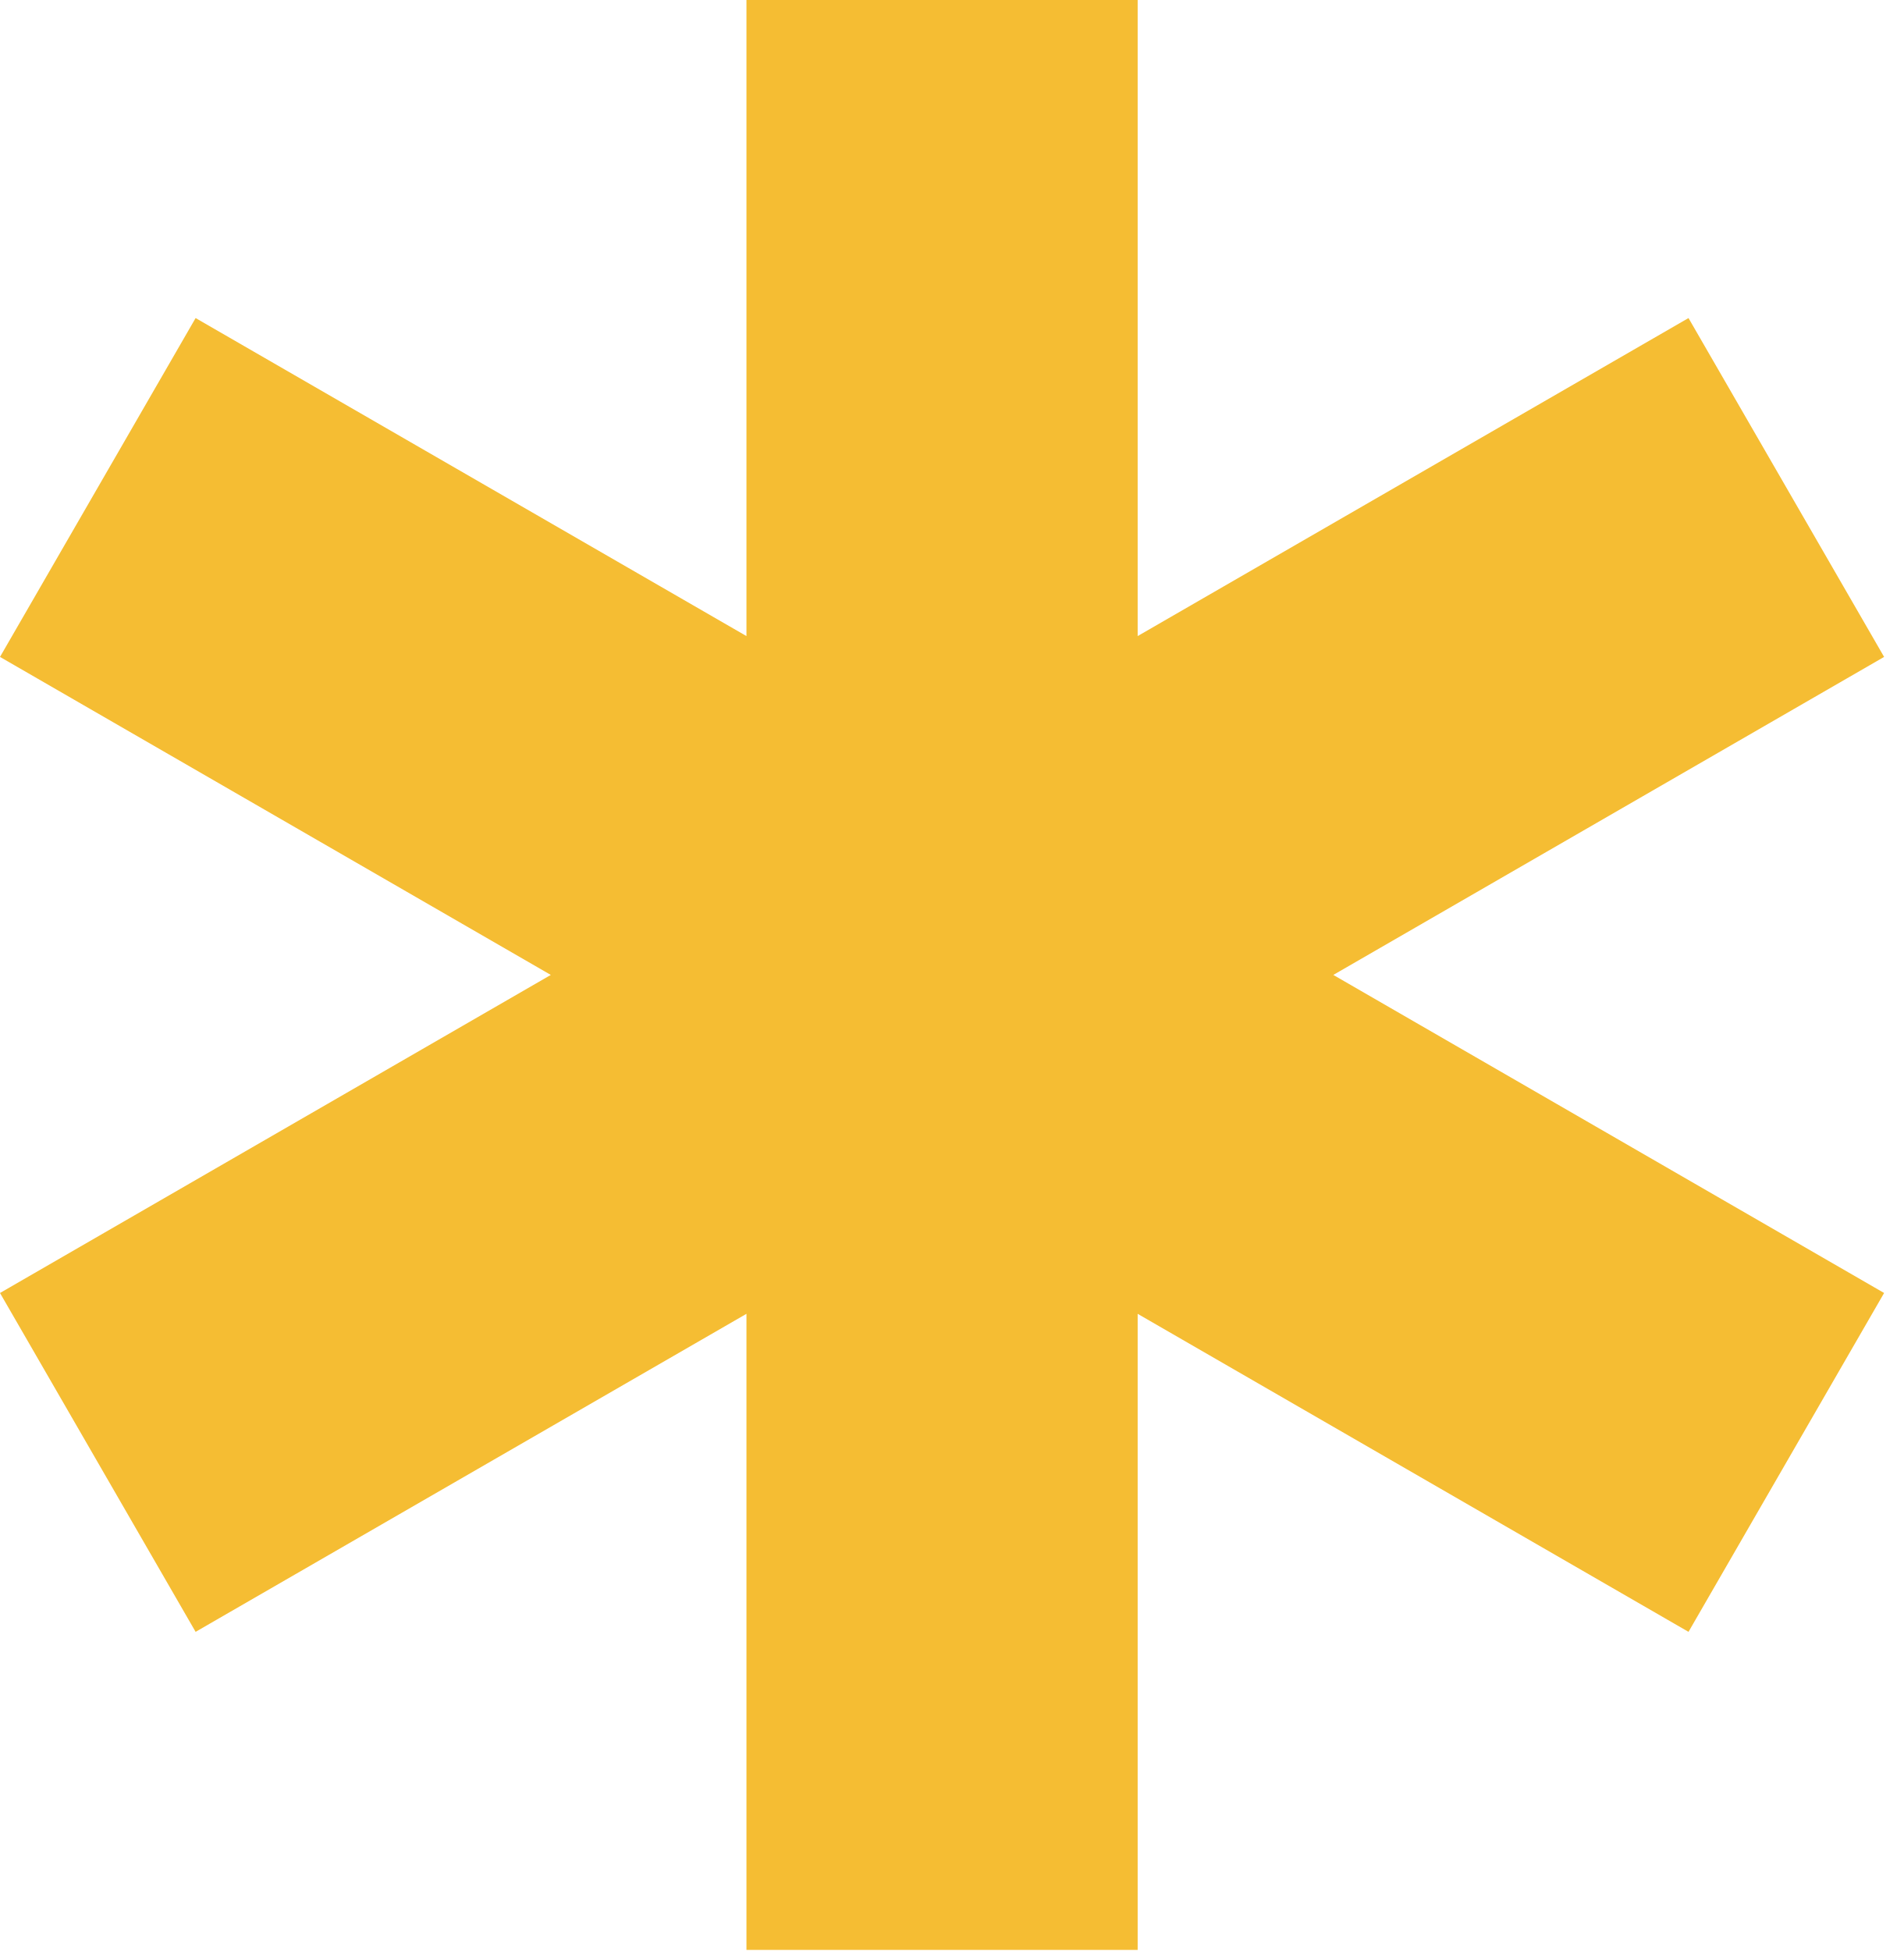
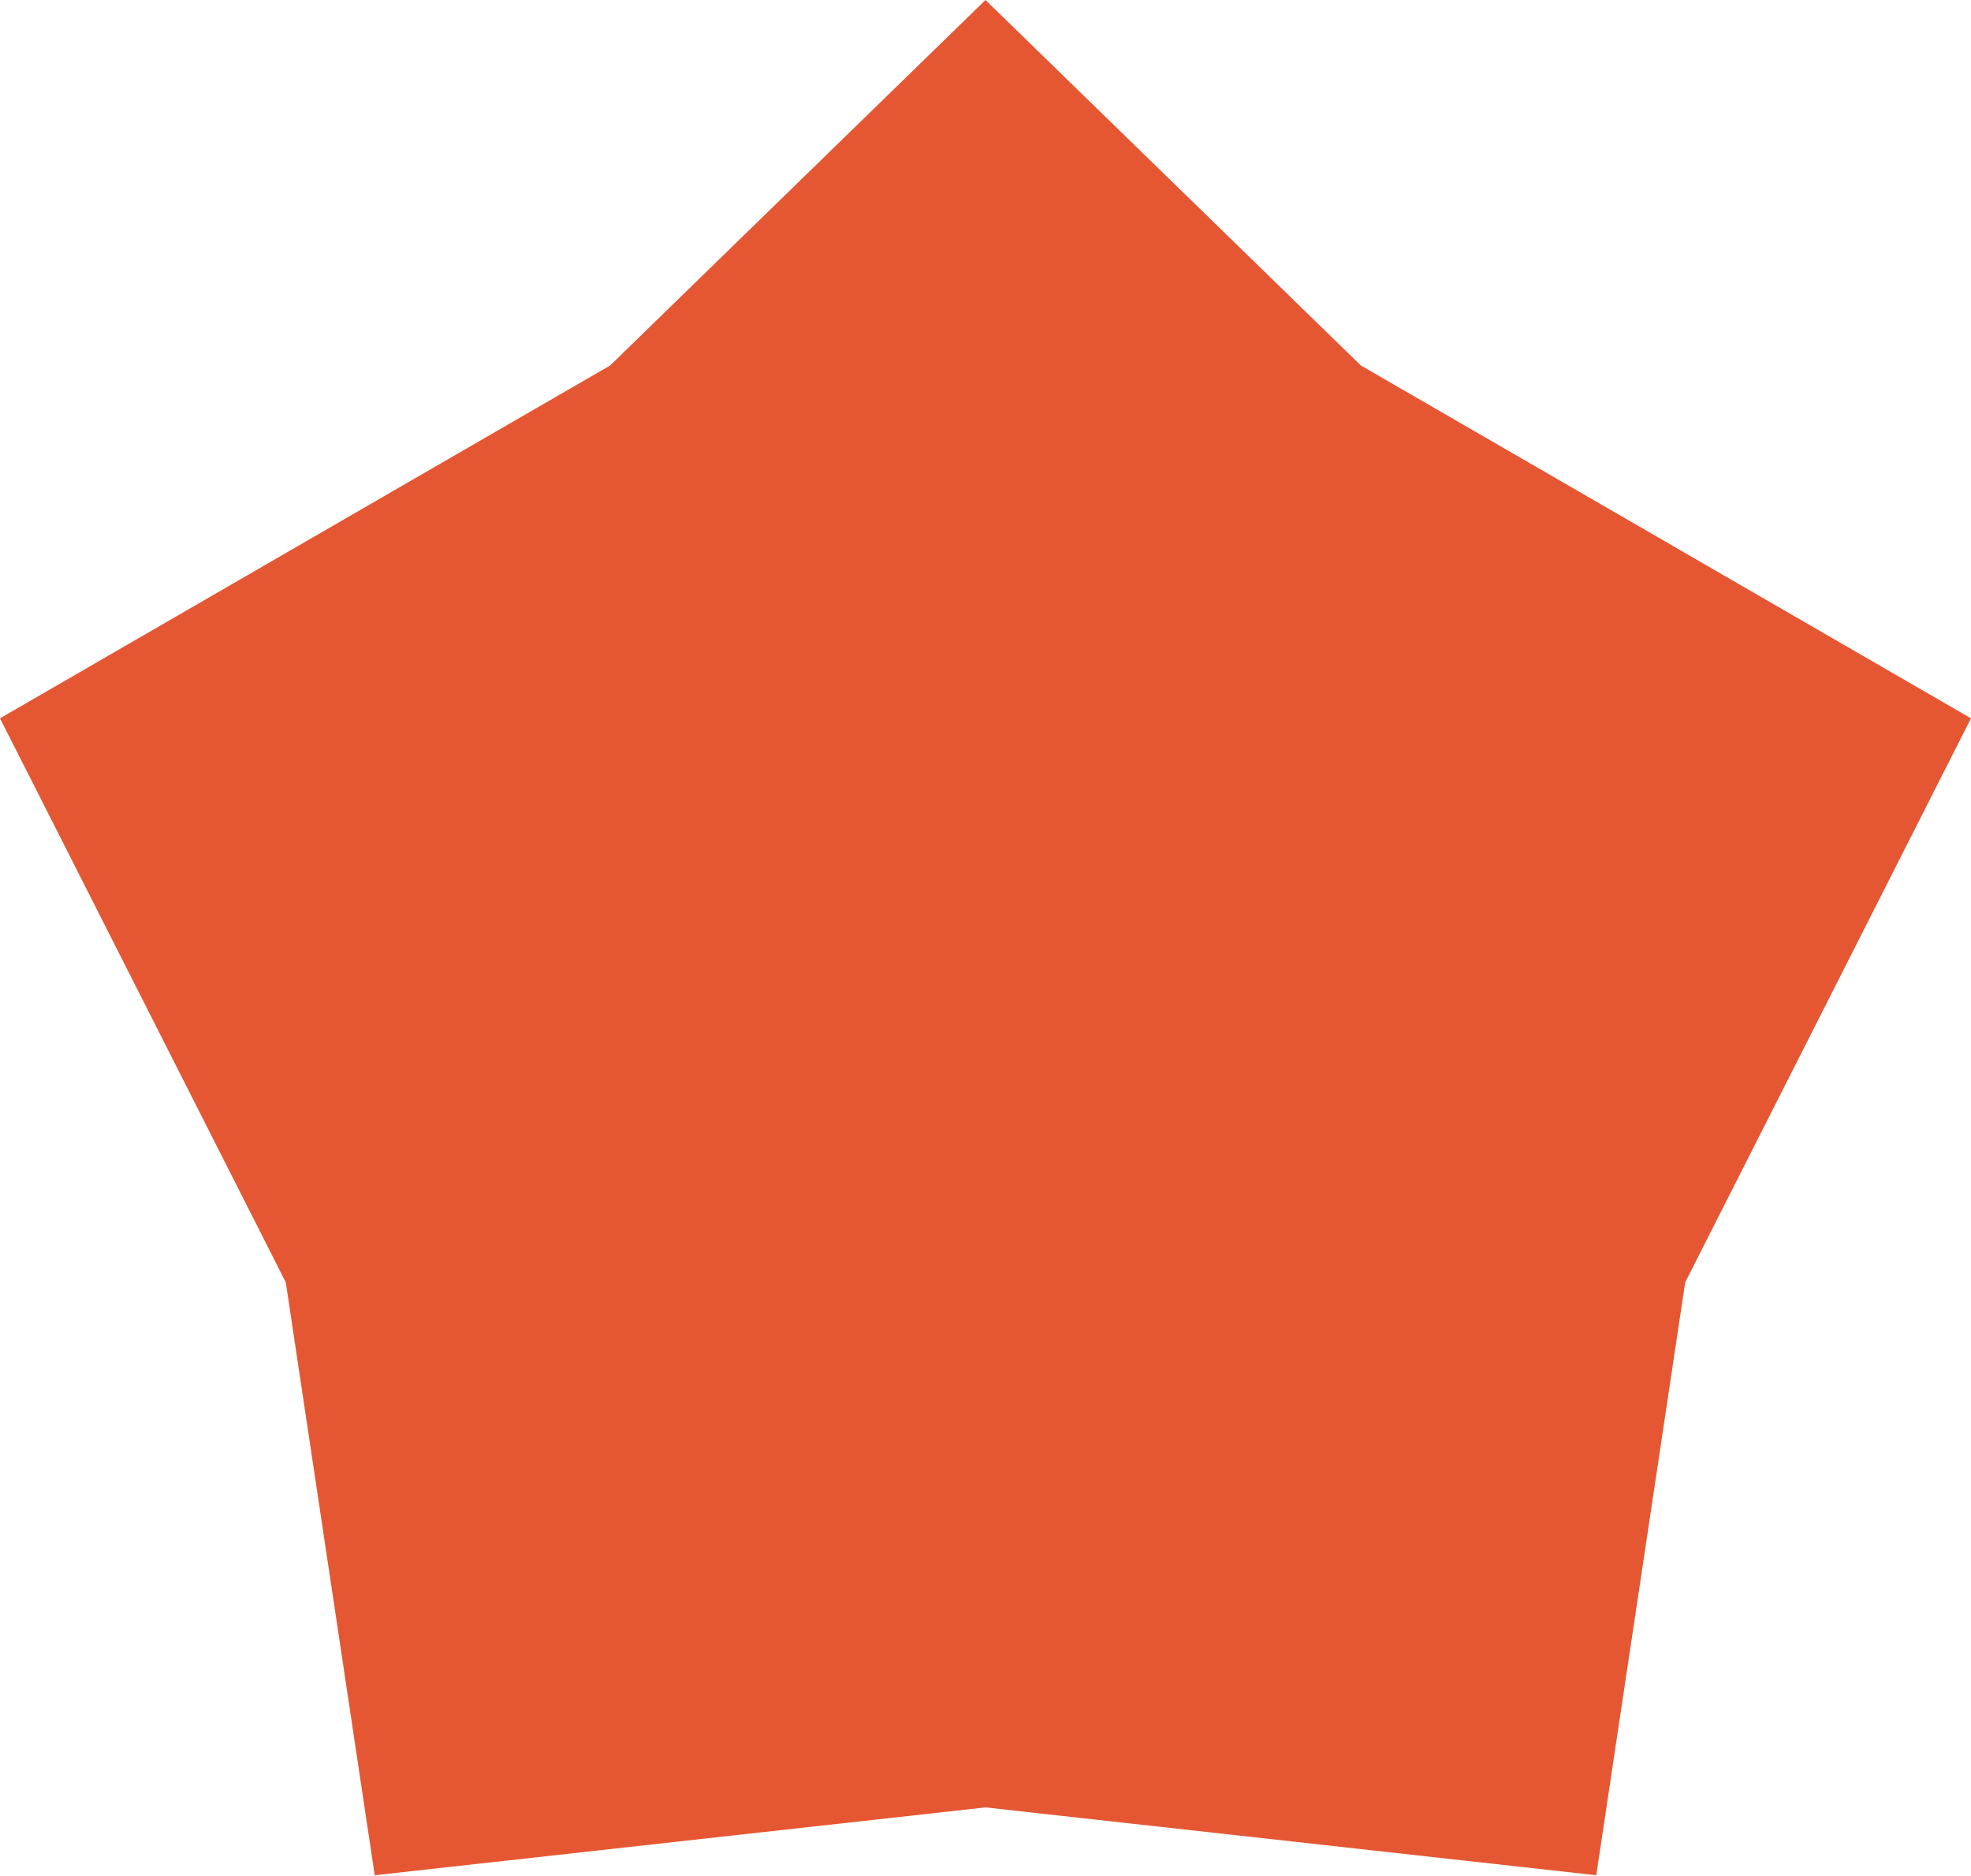
- <svg xmlns="http://www.w3.org/2000/svg" width="40" height="41" viewBox="0 0 40 41" fill="none">
-   <path d="M23.91 27.61L35.487 34.293L39.598 27.172L28.022 20.488L39.598 13.805L35.487 6.684L23.91 13.367L23.91 -3.12924e-07H15.688V13.367L4.111 6.684L0 13.805L11.576 20.488L0 27.172L4.111 34.293L15.688 27.61V40.977H23.91V27.61Z" fill="#F5BD33" />
+ <svg xmlns="http://www.w3.org/2000/svg" width="41" height="39" viewBox="0 0 41 39" fill="none">
+   <path d="M28.307 7.6L20.5 0L12.693 7.6L0 14.939L5.945 26.669L7.795 39L20.5 37.589L33.205 39L35.055 26.669L41 14.939L28.307 7.6Z" fill="#E55733" />
</svg>
